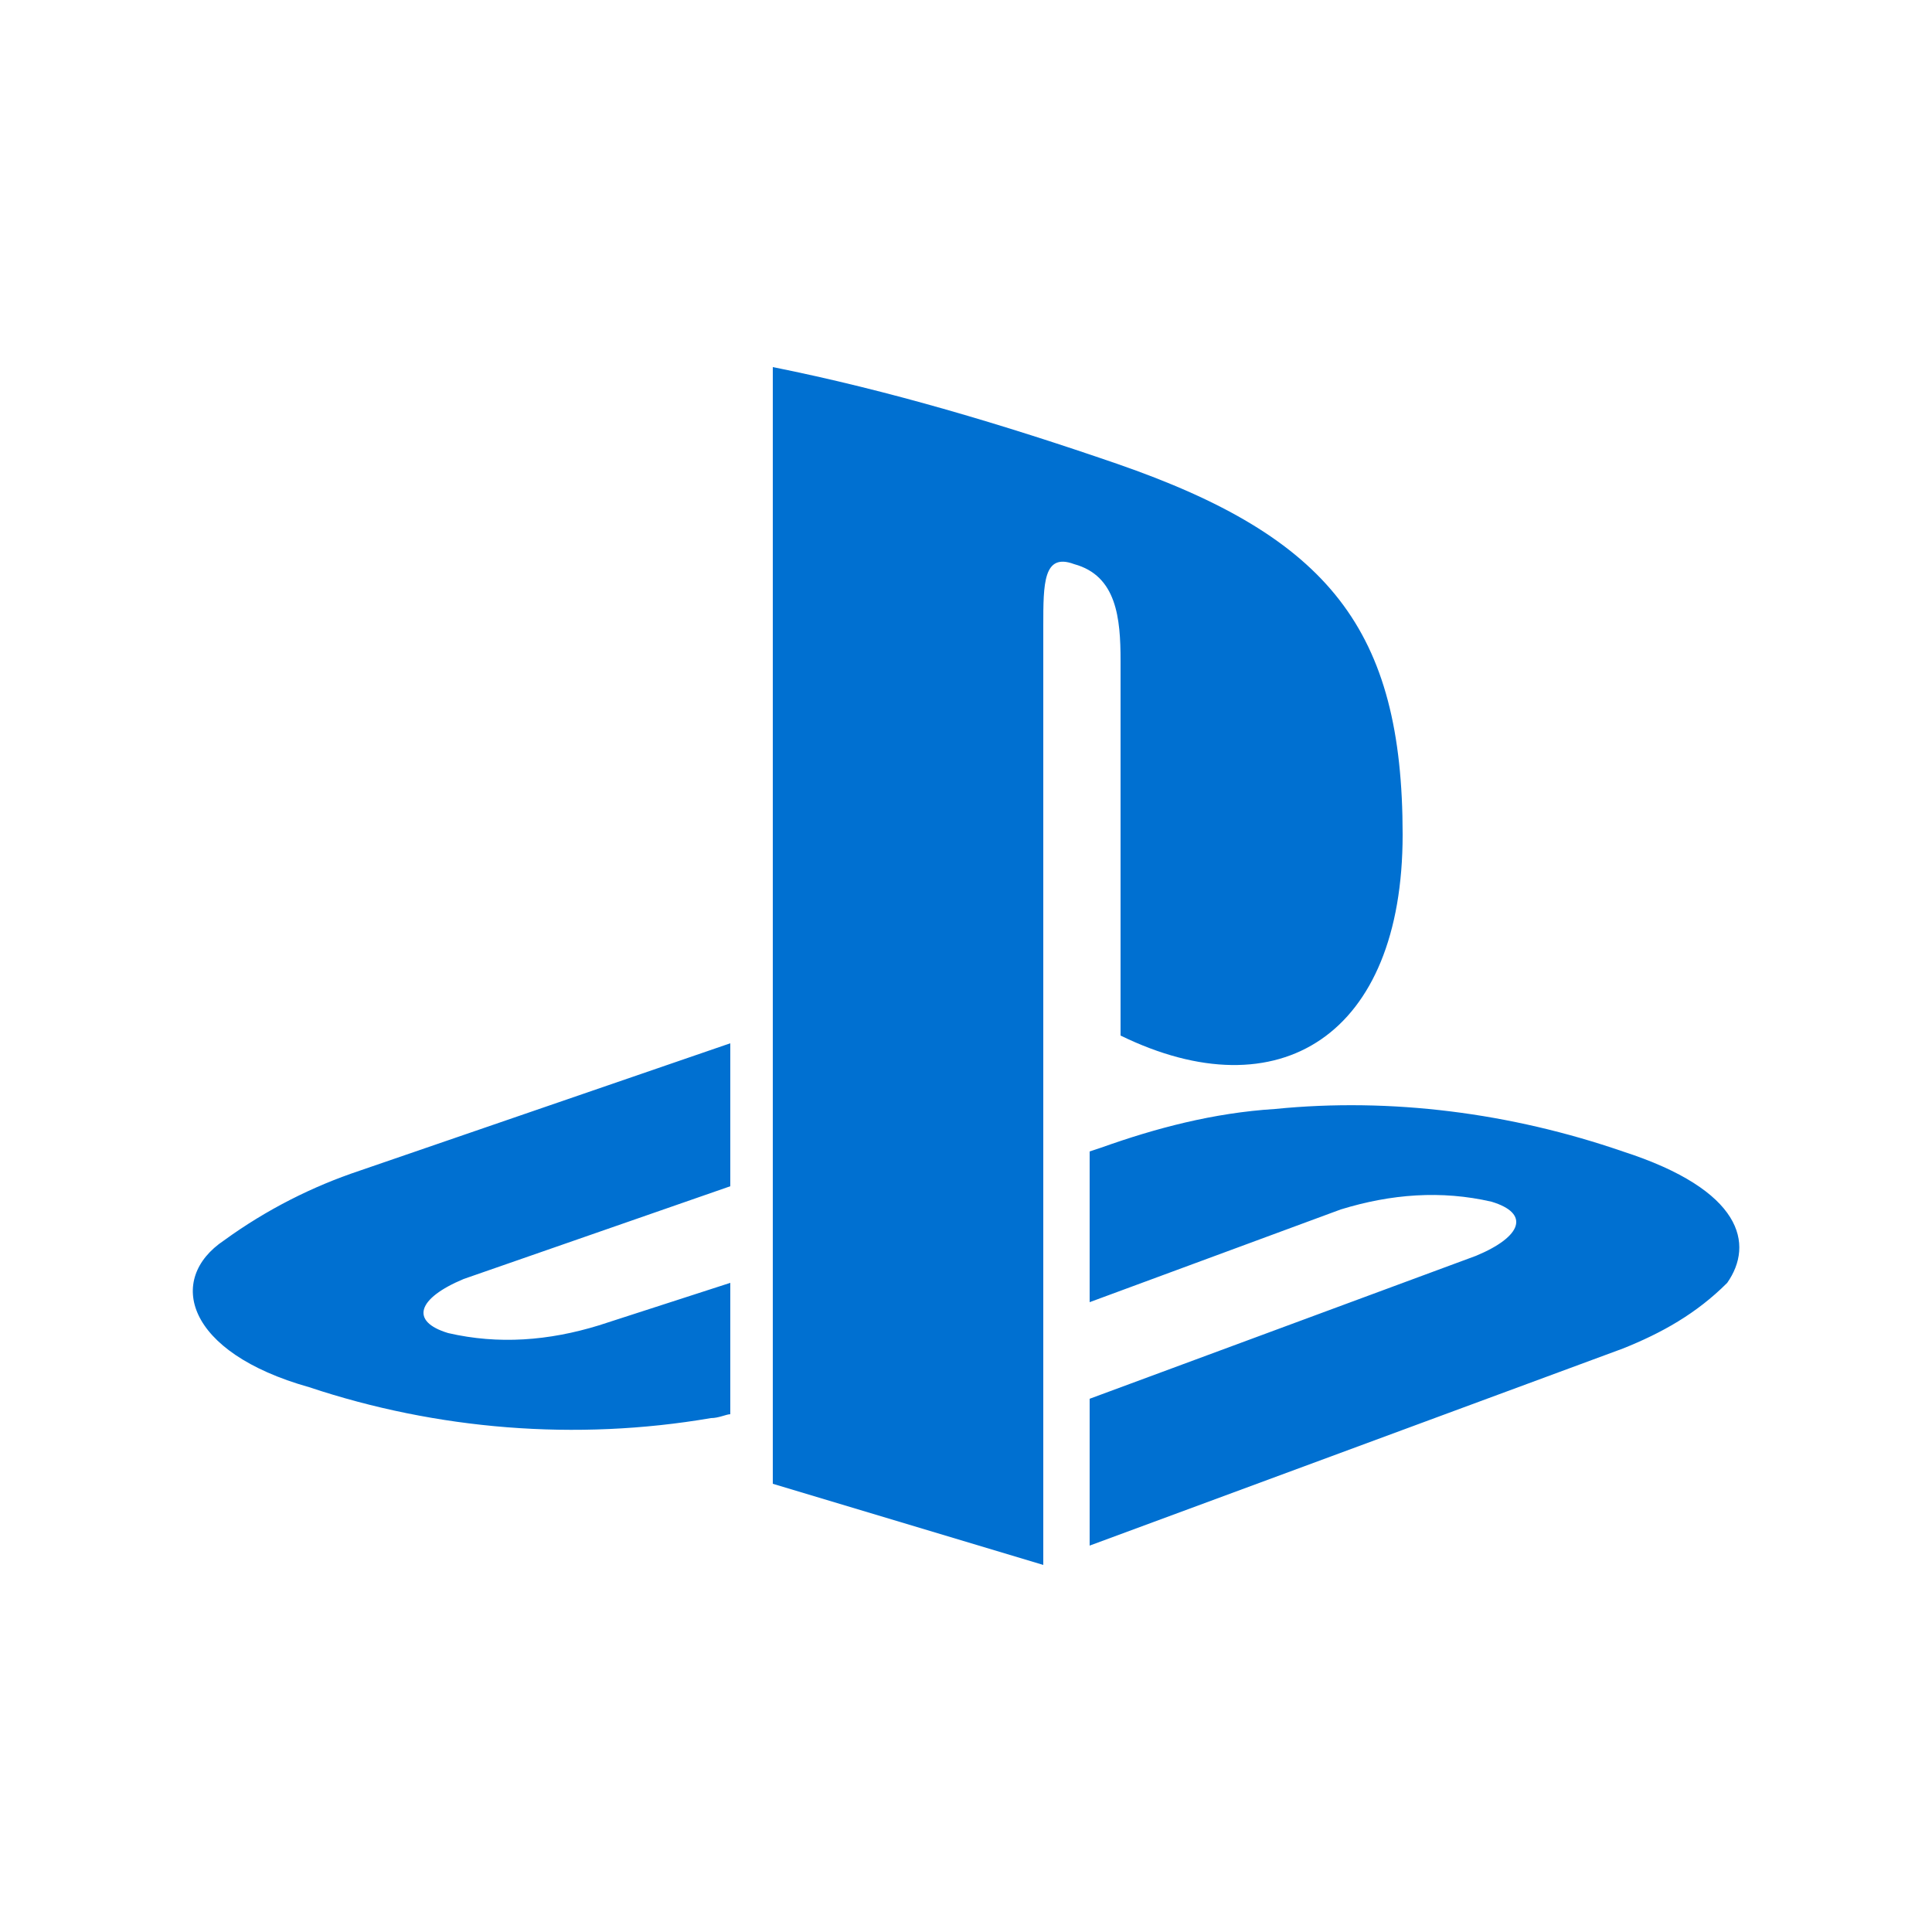
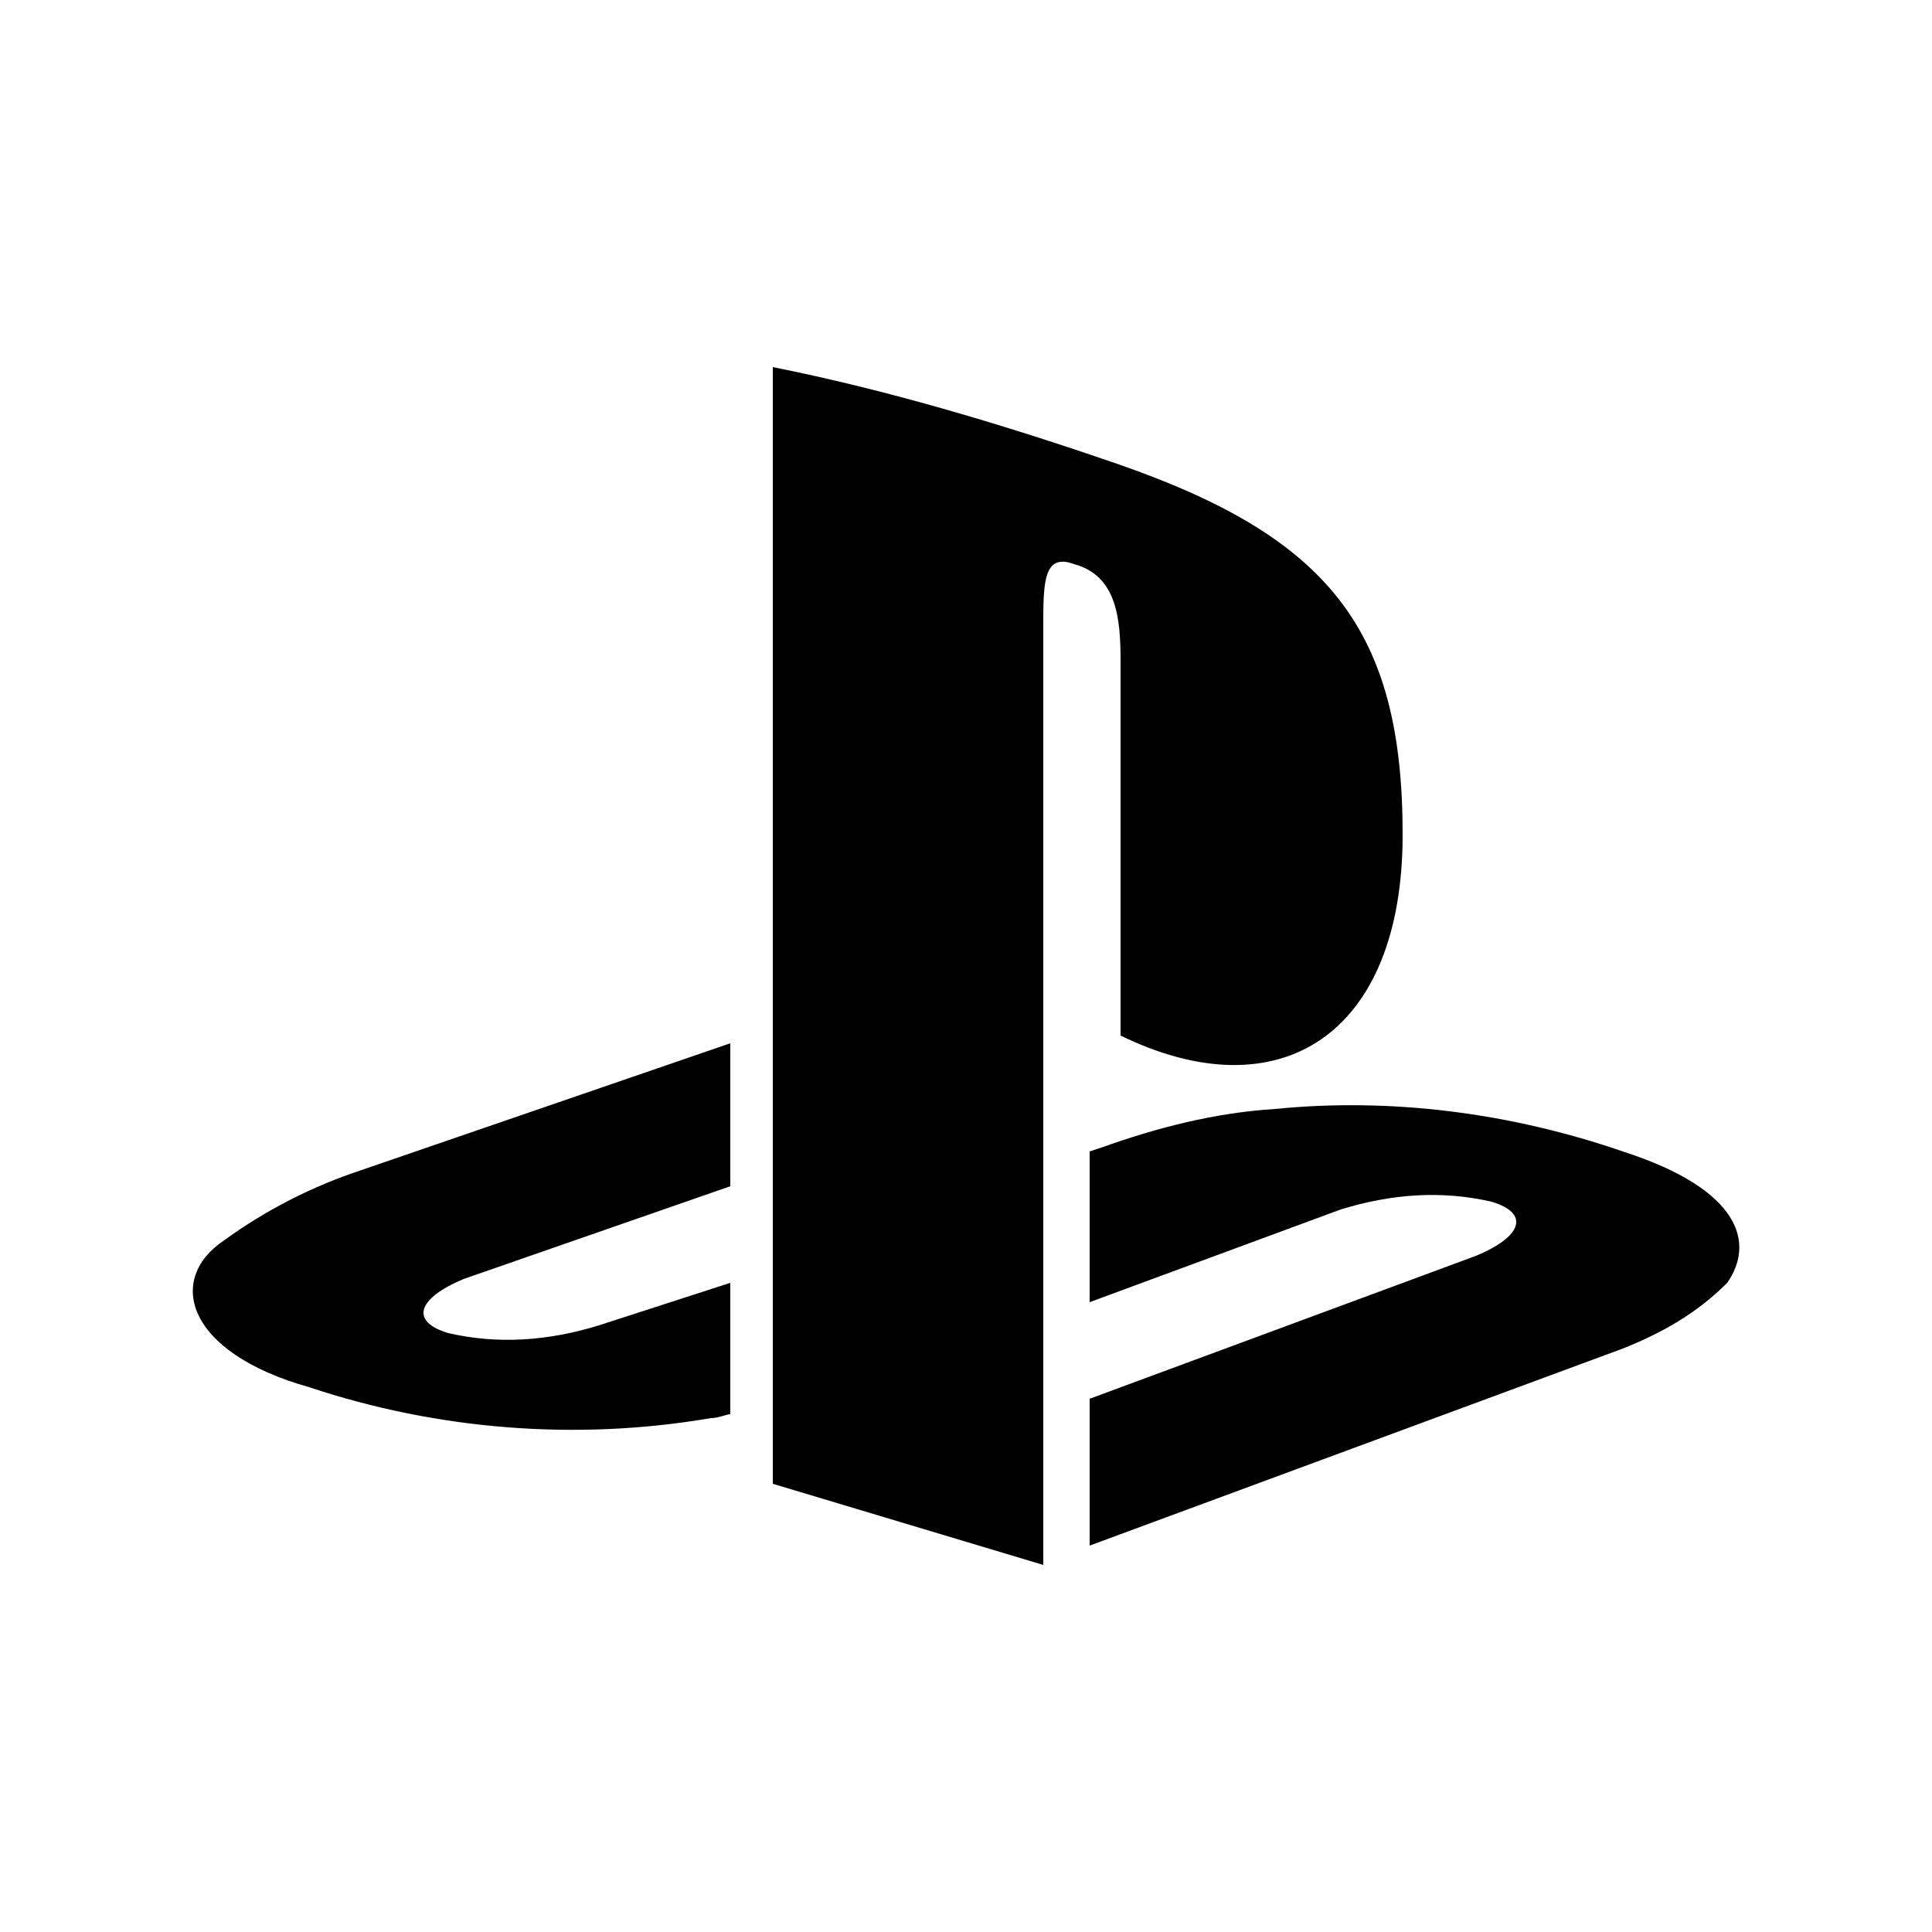
<svg xmlns="http://www.w3.org/2000/svg" class="shared-nav-ps-logo" width="50px" height="50px" version="1.1" viewBox="0 0 50 50" data-di-res-id="51237b9e-85bdd8e5" data-di-rand="1620209019838">
  <g>
    <g>
-       <path d="M5.8,32.1C4.3,33.1,4.8,35,8,35.9c3.3,1.1,6.9,1.4,10.4,0.8c0.2,0,0.4-0.1,0.5-0.1v-3.4l-3.4,1.1        c-1.3,0.4-2.6,0.5-3.9,0.2c-1-0.3-0.8-0.9,0.4-1.4l6.9-2.4V27l-9.6,3.3C8.1,30.7,6.9,31.3,5.8,32.1z M29,17.1v9.7        c4.1,2,7.3,0,7.3-5.2c0-5.3-1.9-7.7-7.4-9.6C26,11,23,10.1,20,9.5v28.9l7,2.1V16.2c0-1.1,0-1.9,0.8-1.6C28.9,14.9,29,16,29,17.1z         M42,29.8c-2.9-1-6-1.4-9-1.1c-1.6,0.1-3.1,0.5-4.5,1l-0.3,0.1v3.9l6.5-2.4c1.3-0.4,2.6-0.5,3.9-0.2c1,0.3,0.8,0.9-0.4,1.4        l-10,3.7V40L42,34.9c1-0.4,1.9-0.9,2.7-1.7C45.4,32.2,45.1,30.8,42,29.8z" fill="#0070d1" />
+       <path d="M5.8,32.1C4.3,33.1,4.8,35,8,35.9c3.3,1.1,6.9,1.4,10.4,0.8c0.2,0,0.4-0.1,0.5-0.1v-3.4l-3.4,1.1        c-1.3,0.4-2.6,0.5-3.9,0.2c-1-0.3-0.8-0.9,0.4-1.4l6.9-2.4V27l-9.6,3.3C8.1,30.7,6.9,31.3,5.8,32.1z M29,17.1v9.7        c4.1,2,7.3,0,7.3-5.2c0-5.3-1.9-7.7-7.4-9.6C26,11,23,10.1,20,9.5v28.9l7,2.1V16.2c0-1.1,0-1.9,0.8-1.6C28.9,14.9,29,16,29,17.1z         M42,29.8c-2.9-1-6-1.4-9-1.1c-1.6,0.1-3.1,0.5-4.5,1l-0.3,0.1v3.9l6.5-2.4c1.3-0.4,2.6-0.5,3.9-0.2c1,0.3,0.8,0.9-0.4,1.4        l-10,3.7V40L42,34.9c1-0.4,1.9-0.9,2.7-1.7C45.4,32.2,45.1,30.8,42,29.8z" fill="#000000" />
    </g>
  </g>
</svg>
